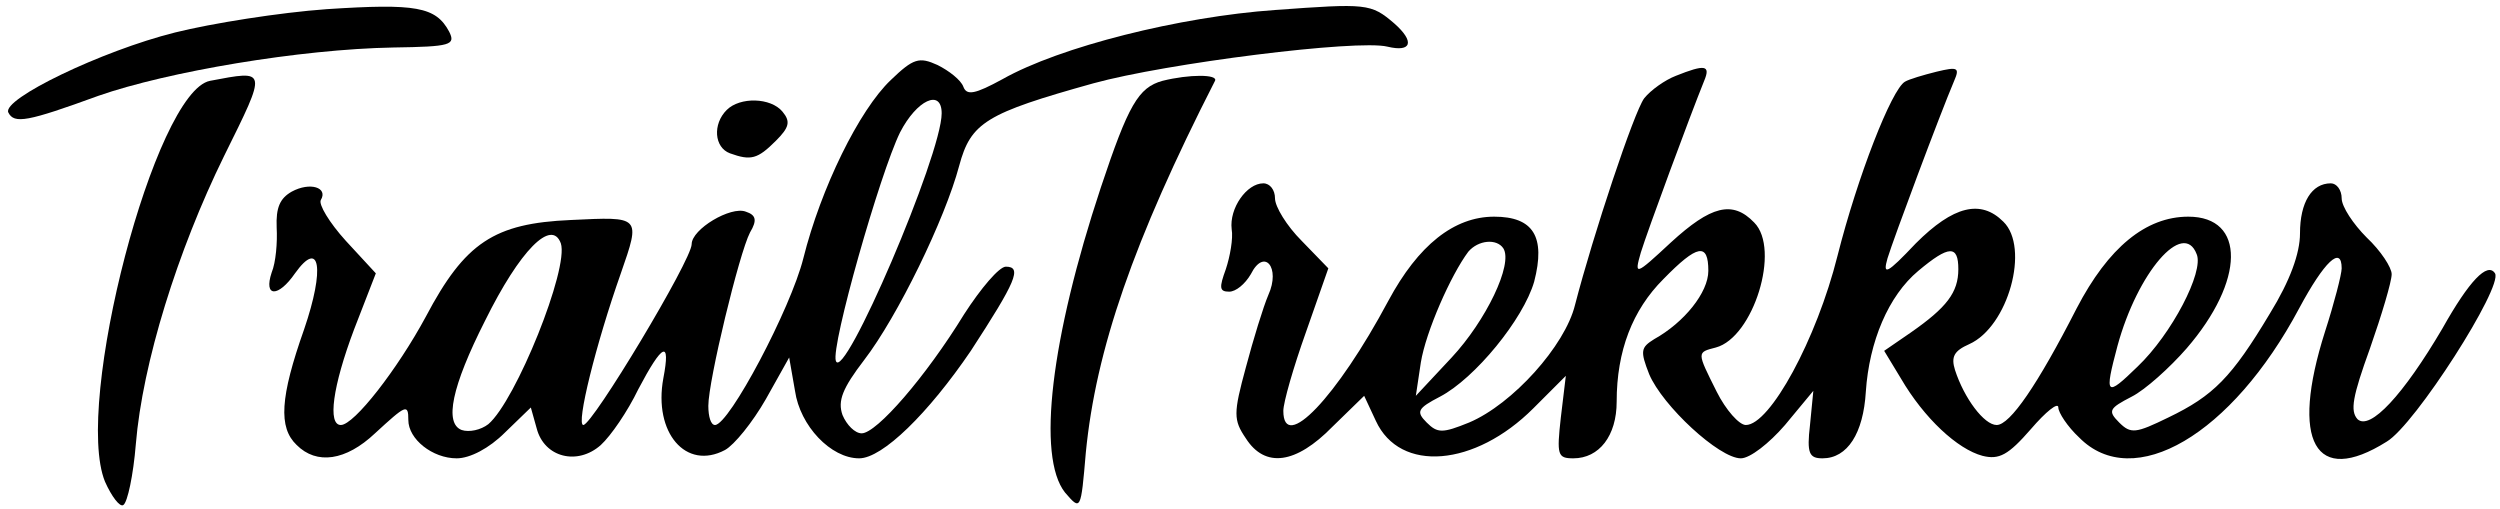
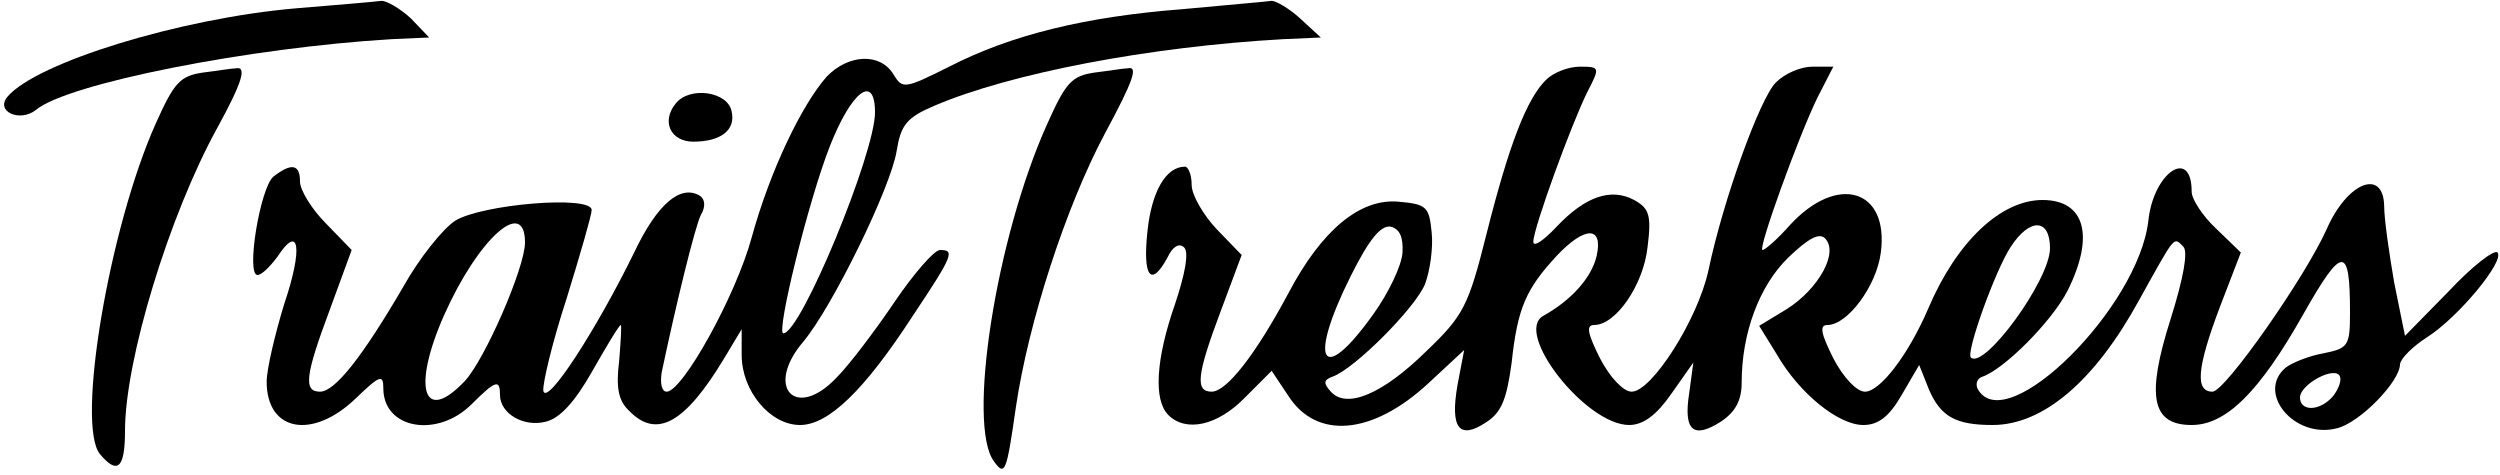
- <svg xmlns="http://www.w3.org/2000/svg" version="1.0" width="300pt" height="61pt" viewBox="0 0 300 61" preserveAspectRatio="xMidYMid meet">
-   <g transform="translate(0,61) scale(0.1,-0.1)" fill="#000000" stroke="none">
-     <path d="M392 599 c-56 -4 -138 -17 -182 -28 -88 -22 -208 -80 -200 -96 7 -14 23 -11 108 20 83 29 242 56 354 58 69 1 75 3 67 19 -16 30 -40 34 -147 27z" />
-     <path d="M1530 598 c-114 -8 -258 -44 -327 -83 -33 -18 -43 -20 -47 -9 -3 8 -17 19 -31 26 -22 10 -29 8 -56 -18 -38 -36 -84 -130 -105 -214 -15 -60 -89 -200 -106 -200 -5 0 -8 10 -8 23 0 30 37 183 50 208 9 15 7 21 -5 25 -18 7 -65 -21 -65 -39 0 -19 -119 -217 -130 -217 -9 0 15 97 45 182 24 69 24 68 -60 64 -92 -4 -127 -27 -174 -116 -34 -63 -86 -130 -102 -130 -16 0 -10 46 16 115 l26 67 -36 39 c-20 22 -33 44 -30 49 9 15 -13 22 -35 10 -14 -8 -19 -19 -18 -43 1 -18 -1 -42 -6 -54 -10 -30 8 -30 28 -1 30 42 36 6 11 -67 -29 -82 -31 -118 -9 -139 24 -24 59 -19 94 14 37 34 40 36 40 16 0 -23 29 -46 58 -46 16 0 39 12 58 31 l31 30 7 -25 c9 -35 49 -45 77 -20 12 11 32 40 45 67 29 55 39 60 30 13 -12 -65 27 -111 74 -86 11 6 33 33 49 61 l28 50 7 -40 c6 -42 43 -81 77 -81 28 0 83 54 134 129 54 83 62 101 42 101 -8 0 -30 -26 -50 -57 -46 -75 -105 -143 -123 -143 -8 0 -18 10 -23 22 -6 17 0 32 26 66 40 52 97 169 114 233 14 52 32 63 161 99 87 24 317 53 353 44 29 -7 33 6 8 28 -28 24 -33 24 -143 16z m-400 -124 c0 -50 -118 -325 -127 -297 -6 18 53 225 77 274 20 39 50 53 50 23z m-457 -156 c10 -30 -54 -189 -87 -217 -9 -7 -23 -10 -32 -7 -21 8 -12 52 28 131 42 85 80 123 91 93z" />
-     <path d="M2011 519 c-13 -5 -30 -17 -38 -27 -12 -16 -61 -163 -83 -248 -12 -49 -75 -119 -127 -141 -32 -13 -38 -13 -51 0 -13 13 -11 17 16 31 42 22 100 93 113 138 14 54 -1 78 -48 78 -48 0 -91 -34 -127 -101 -62 -116 -126 -183 -126 -132 0 10 12 52 27 94 l27 77 -32 33 c-18 18 -32 41 -32 51 0 10 -6 18 -14 18 -20 0 -41 -30 -38 -55 2 -11 -2 -33 -7 -48 -8 -22 -8 -27 4 -27 8 0 19 9 26 21 16 32 36 8 21 -25 -6 -14 -18 -53 -27 -87 -15 -55 -15 -63 0 -85 23 -36 60 -31 104 14 l38 37 14 -30 c29 -63 119 -55 189 15 l39 39 -6 -50 c-5 -45 -4 -49 15 -49 31 0 52 27 52 68 0 61 19 110 56 147 41 42 54 44 54 10 0 -26 -29 -62 -65 -82 -16 -10 -17 -14 -6 -42 16 -38 84 -101 110 -101 11 0 34 18 53 40 l34 41 -4 -41 c-4 -34 -1 -40 15 -40 30 0 49 30 52 80 4 60 27 115 63 145 37 31 48 31 48 2 0 -28 -14 -46 -57 -76 l-32 -22 20 -33 c28 -48 68 -85 98 -93 20 -5 31 1 58 32 18 21 33 33 33 26 0 -6 11 -23 25 -36 65 -66 183 3 264 155 30 56 51 76 51 48 0 -7 -9 -42 -20 -76 -42 -132 -12 -186 74 -132 34 20 140 186 130 202 -9 14 -31 -9 -63 -66 -47 -80 -87 -123 -102 -109 -9 10 -6 27 15 85 14 40 26 80 26 89 0 8 -13 28 -30 44 -16 16 -30 37 -30 47 0 10 -6 18 -13 18 -23 0 -37 -23 -37 -60 0 -24 -12 -57 -36 -96 -46 -77 -68 -99 -122 -125 -39 -19 -45 -20 -59 -6 -14 14 -12 17 15 31 16 8 46 35 66 58 70 81 71 158 2 158 -51 0 -96 -37 -134 -110 -47 -92 -80 -140 -96 -140 -15 0 -39 32 -50 66 -5 16 -1 23 17 31 47 21 73 116 41 147 -27 27 -60 19 -105 -26 -35 -37 -40 -39 -34 -18 7 23 63 173 80 213 7 16 4 17 -21 11 -16 -4 -33 -9 -38 -12 -16 -9 -57 -114 -81 -209 -25 -100 -81 -203 -110 -203 -8 0 -24 18 -35 40 -24 48 -24 47 -1 53 45 12 78 118 46 150 -26 27 -52 20 -100 -24 -43 -40 -44 -40 -36 -12 8 26 59 164 76 206 8 19 1 20 -34 6z m-207 -207 c12 -19 -21 -87 -62 -131 l-43 -46 6 40 c6 37 36 105 57 133 12 14 34 16 42 4z m832 -7 c9 -21 -30 -96 -71 -135 -38 -37 -40 -35 -24 25 24 88 79 152 95 110z" />
-     <path d="M252 513 c-66 -13 -164 -388 -126 -481 8 -18 18 -31 22 -28 5 3 12 36 15 73 8 97 50 232 106 346 52 105 52 103 -17 90z" />
-     <path d="M1395 513 c-29 -8 -41 -29 -74 -128 -60 -181 -77 -323 -43 -366 19 -22 19 -22 25 48 12 123 57 254 155 446 4 8 -31 8 -63 0z" />
-     <path d="M872 478 c-17 -17 -15 -45 4 -52 25 -9 33 -7 55 15 16 16 18 23 8 35 -14 17 -51 18 -67 2z" />
+ <svg xmlns="http://www.w3.org/2000/svg" version="1.0" width="300pt" height="57pt" viewBox="0 0 300 57" preserveAspectRatio="xMidYMid meet">
+   <g transform="translate(0,57) scale(0.1,-0.1)" fill="#000000" stroke="none">
+     <path d="M355 560 c-139 -12 -311 -65 -346 -106 -15 -18 15 -31 34 -16 38 32 258 75 427 85 l45 2 -22 23 c-13 12 -29 21 -35 21 -7 -1 -54 -5 -103 -9z" />
+     <path d="M1419 559 c-117 -9 -206 -31 -280 -69 -54 -27 -56 -27 -67 -9 -16 26 -54 24 -80 -3 -30 -34 -68 -113 -90 -193 -19 -70 -83 -185 -102 -185 -6 0 -8 10 -6 23 17 81 40 175 47 189 6 10 5 19 -1 23 -23 14 -51 -9 -79 -68 -45 -92 -105 -185 -109 -166 -1 9 11 59 28 111 16 52 30 100 30 106 0 18 -132 7 -164 -13 -15 -10 -43 -45 -62 -79 -49 -84 -82 -126 -100 -126 -20 0 -18 19 12 99 l26 71 -31 32 c-17 17 -31 40 -31 50 0 21 -10 23 -32 6 -16 -14 -33 -118 -19 -118 5 0 15 10 24 22 26 40 31 11 8 -57 -11 -36 -21 -78 -21 -93 0 -60 55 -70 107 -20 29 28 33 29 33 12 0 -49 65 -60 106 -19 29 29 34 30 34 11 0 -22 28 -39 55 -32 17 4 35 24 56 61 17 30 32 55 34 55 1 0 0 -19 -2 -43 -4 -32 -1 -48 12 -60 33 -34 67 -15 114 63 l21 35 0 -31 c0 -43 34 -84 70 -84 34 0 77 41 136 132 48 72 50 78 32 78 -7 0 -32 -29 -55 -63 -23 -34 -54 -75 -69 -90 -49 -52 -87 -12 -40 43 35 42 105 185 112 229 5 31 12 40 45 54 91 39 258 71 419 80 l45 2 -25 23 c-13 12 -29 21 -34 21 -6 -1 -54 -5 -107 -10z m-369 -124 c0 -49 -89 -265 -110 -265 -9 0 30 159 56 225 26 66 54 87 54 40z m-420 -156 c0 -30 -48 -140 -72 -166 -50 -53 -64 -9 -25 79 41 92 97 142 97 87z" />
+     <path d="M244 483 c-28 -4 -35 -12 -57 -61 -56 -125 -96 -362 -67 -397 21 -25 30 -17 30 28 0 85 53 259 111 364 29 53 36 74 22 71 -5 0 -22 -3 -39 -5z" />
+     <path d="M1314 483 c-28 -4 -35 -12 -57 -61 -62 -137 -97 -363 -64 -406 13 -18 15 -12 26 65 15 102 60 241 107 329 35 65 40 81 27 78 -5 0 -22 -3 -39 -5z" />
+     <path d="M1855 474 c-23 -23 -44 -77 -71 -184 -22 -88 -28 -99 -73 -142 -52 -51 -95 -69 -114 -48 -9 10 -9 14 2 18 26 9 99 82 111 111 6 16 10 44 8 62 -3 31 -6 34 -40 37 -46 4 -92 -34 -132 -110 -39 -73 -74 -118 -92 -118 -20 0 -18 20 11 97 l25 67 -30 31 c-16 17 -30 41 -30 53 0 12 -4 22 -8 22 -23 0 -40 -30 -45 -77 -6 -55 4 -69 24 -32 6 13 14 18 20 12 6 -6 1 -32 -11 -68 -23 -66 -26 -115 -8 -133 21 -21 59 -13 92 21 l32 32 20 -30 c34 -53 101 -47 168 15 l43 40 -8 -42 c-9 -52 2 -66 34 -45 19 12 25 28 31 72 7 65 17 88 54 128 34 36 56 36 48 0 -6 -26 -30 -53 -64 -72 -36 -20 51 -131 103 -131 17 0 33 12 51 38 l26 37 -5 -37 c-7 -45 5 -55 38 -34 18 12 25 26 25 47 0 59 21 116 56 150 24 23 37 30 44 23 17 -17 -8 -61 -46 -85 l-33 -20 21 -34 c27 -47 74 -85 104 -85 18 0 31 10 46 36 l21 36 12 -30 c14 -32 32 -42 76 -42 61 0 123 53 176 150 44 79 41 76 53 64 6 -6 0 -38 -15 -86 -30 -94 -23 -128 25 -128 41 0 81 39 134 133 47 83 56 83 56 2 0 -40 -2 -43 -32 -49 -17 -3 -37 -11 -45 -17 -36 -30 10 -86 61 -73 27 6 76 56 76 77 1 7 15 21 32 32 38 24 94 92 85 102 -4 4 -31 -17 -59 -47 l-52 -53 -13 64 c-6 35 -12 76 -12 92 -1 45 -44 29 -69 -28 -26 -58 -122 -195 -137 -195 -21 0 -19 28 9 102 l25 65 -30 29 c-16 15 -29 35 -29 44 0 54 -46 23 -52 -35 -12 -104 -169 -260 -204 -203 -4 6 -2 14 5 16 26 9 83 66 102 103 33 66 21 109 -30 109 -50 0 -103 -50 -137 -130 -24 -56 -58 -100 -76 -100 -10 0 -26 17 -38 40 -15 30 -17 40 -7 40 24 0 59 47 64 87 10 76 -52 95 -109 33 -15 -17 -30 -30 -33 -30 -6 0 43 136 66 183 l19 37 -25 0 c-14 0 -33 -8 -44 -19 -19 -19 -63 -140 -81 -226 -13 -59 -68 -145 -92 -145 -10 0 -26 17 -38 40 -15 30 -17 40 -7 40 26 0 59 48 64 93 5 39 2 47 -16 57 -28 15 -59 4 -93 -32 -16 -17 -28 -25 -28 -18 0 16 46 142 65 180 15 29 15 30 -9 30 -14 0 -32 -7 -41 -16z m-172 -207 c-1 -16 -17 -49 -35 -74 -62 -87 -79 -58 -27 46 22 44 36 61 48 59 11 -3 15 -13 14 -31z m777 5 c0 -38 -79 -146 -95 -131 -6 6 29 104 48 133 23 35 47 34 47 -2z m340 -177 c-16 -19 -40 -19 -40 -2 0 16 43 39 48 25 2 -5 -2 -15 -8 -23z" />
+     <path d="M811 446 c-18 -22 -6 -46 21 -46 33 0 51 14 46 36 -4 24 -50 31 -67 10z" />
  </g>
</svg>
